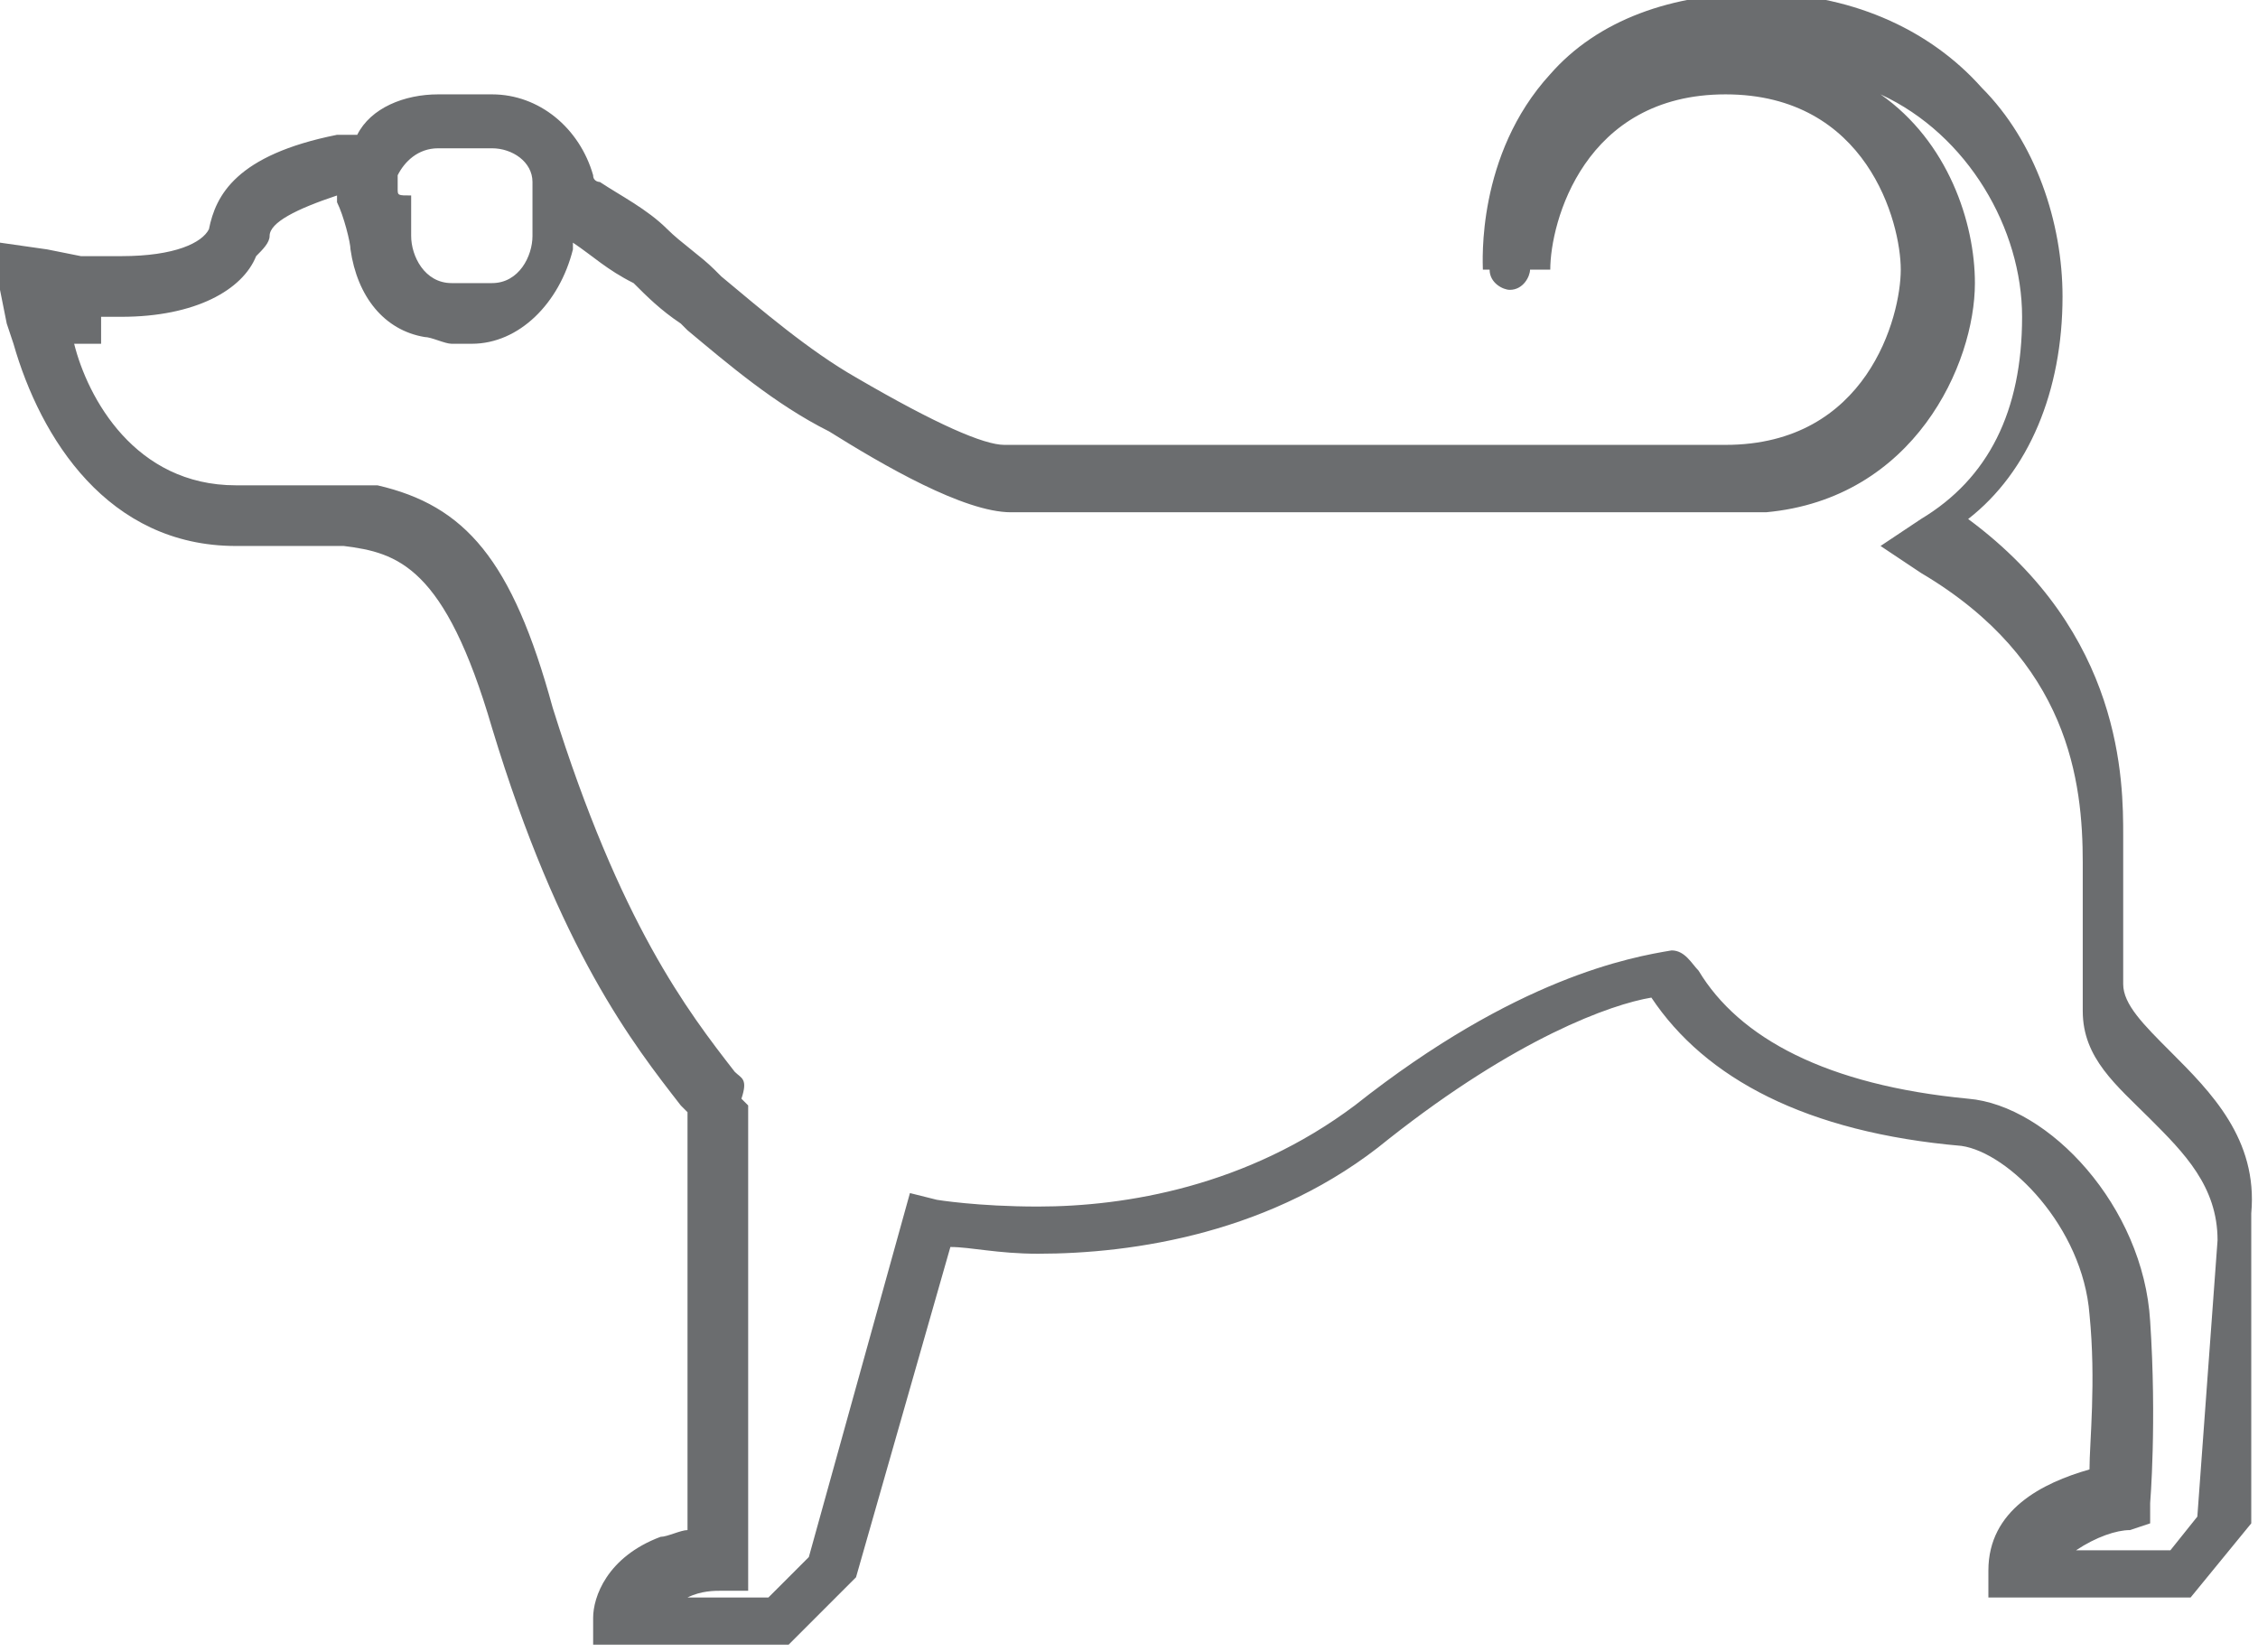
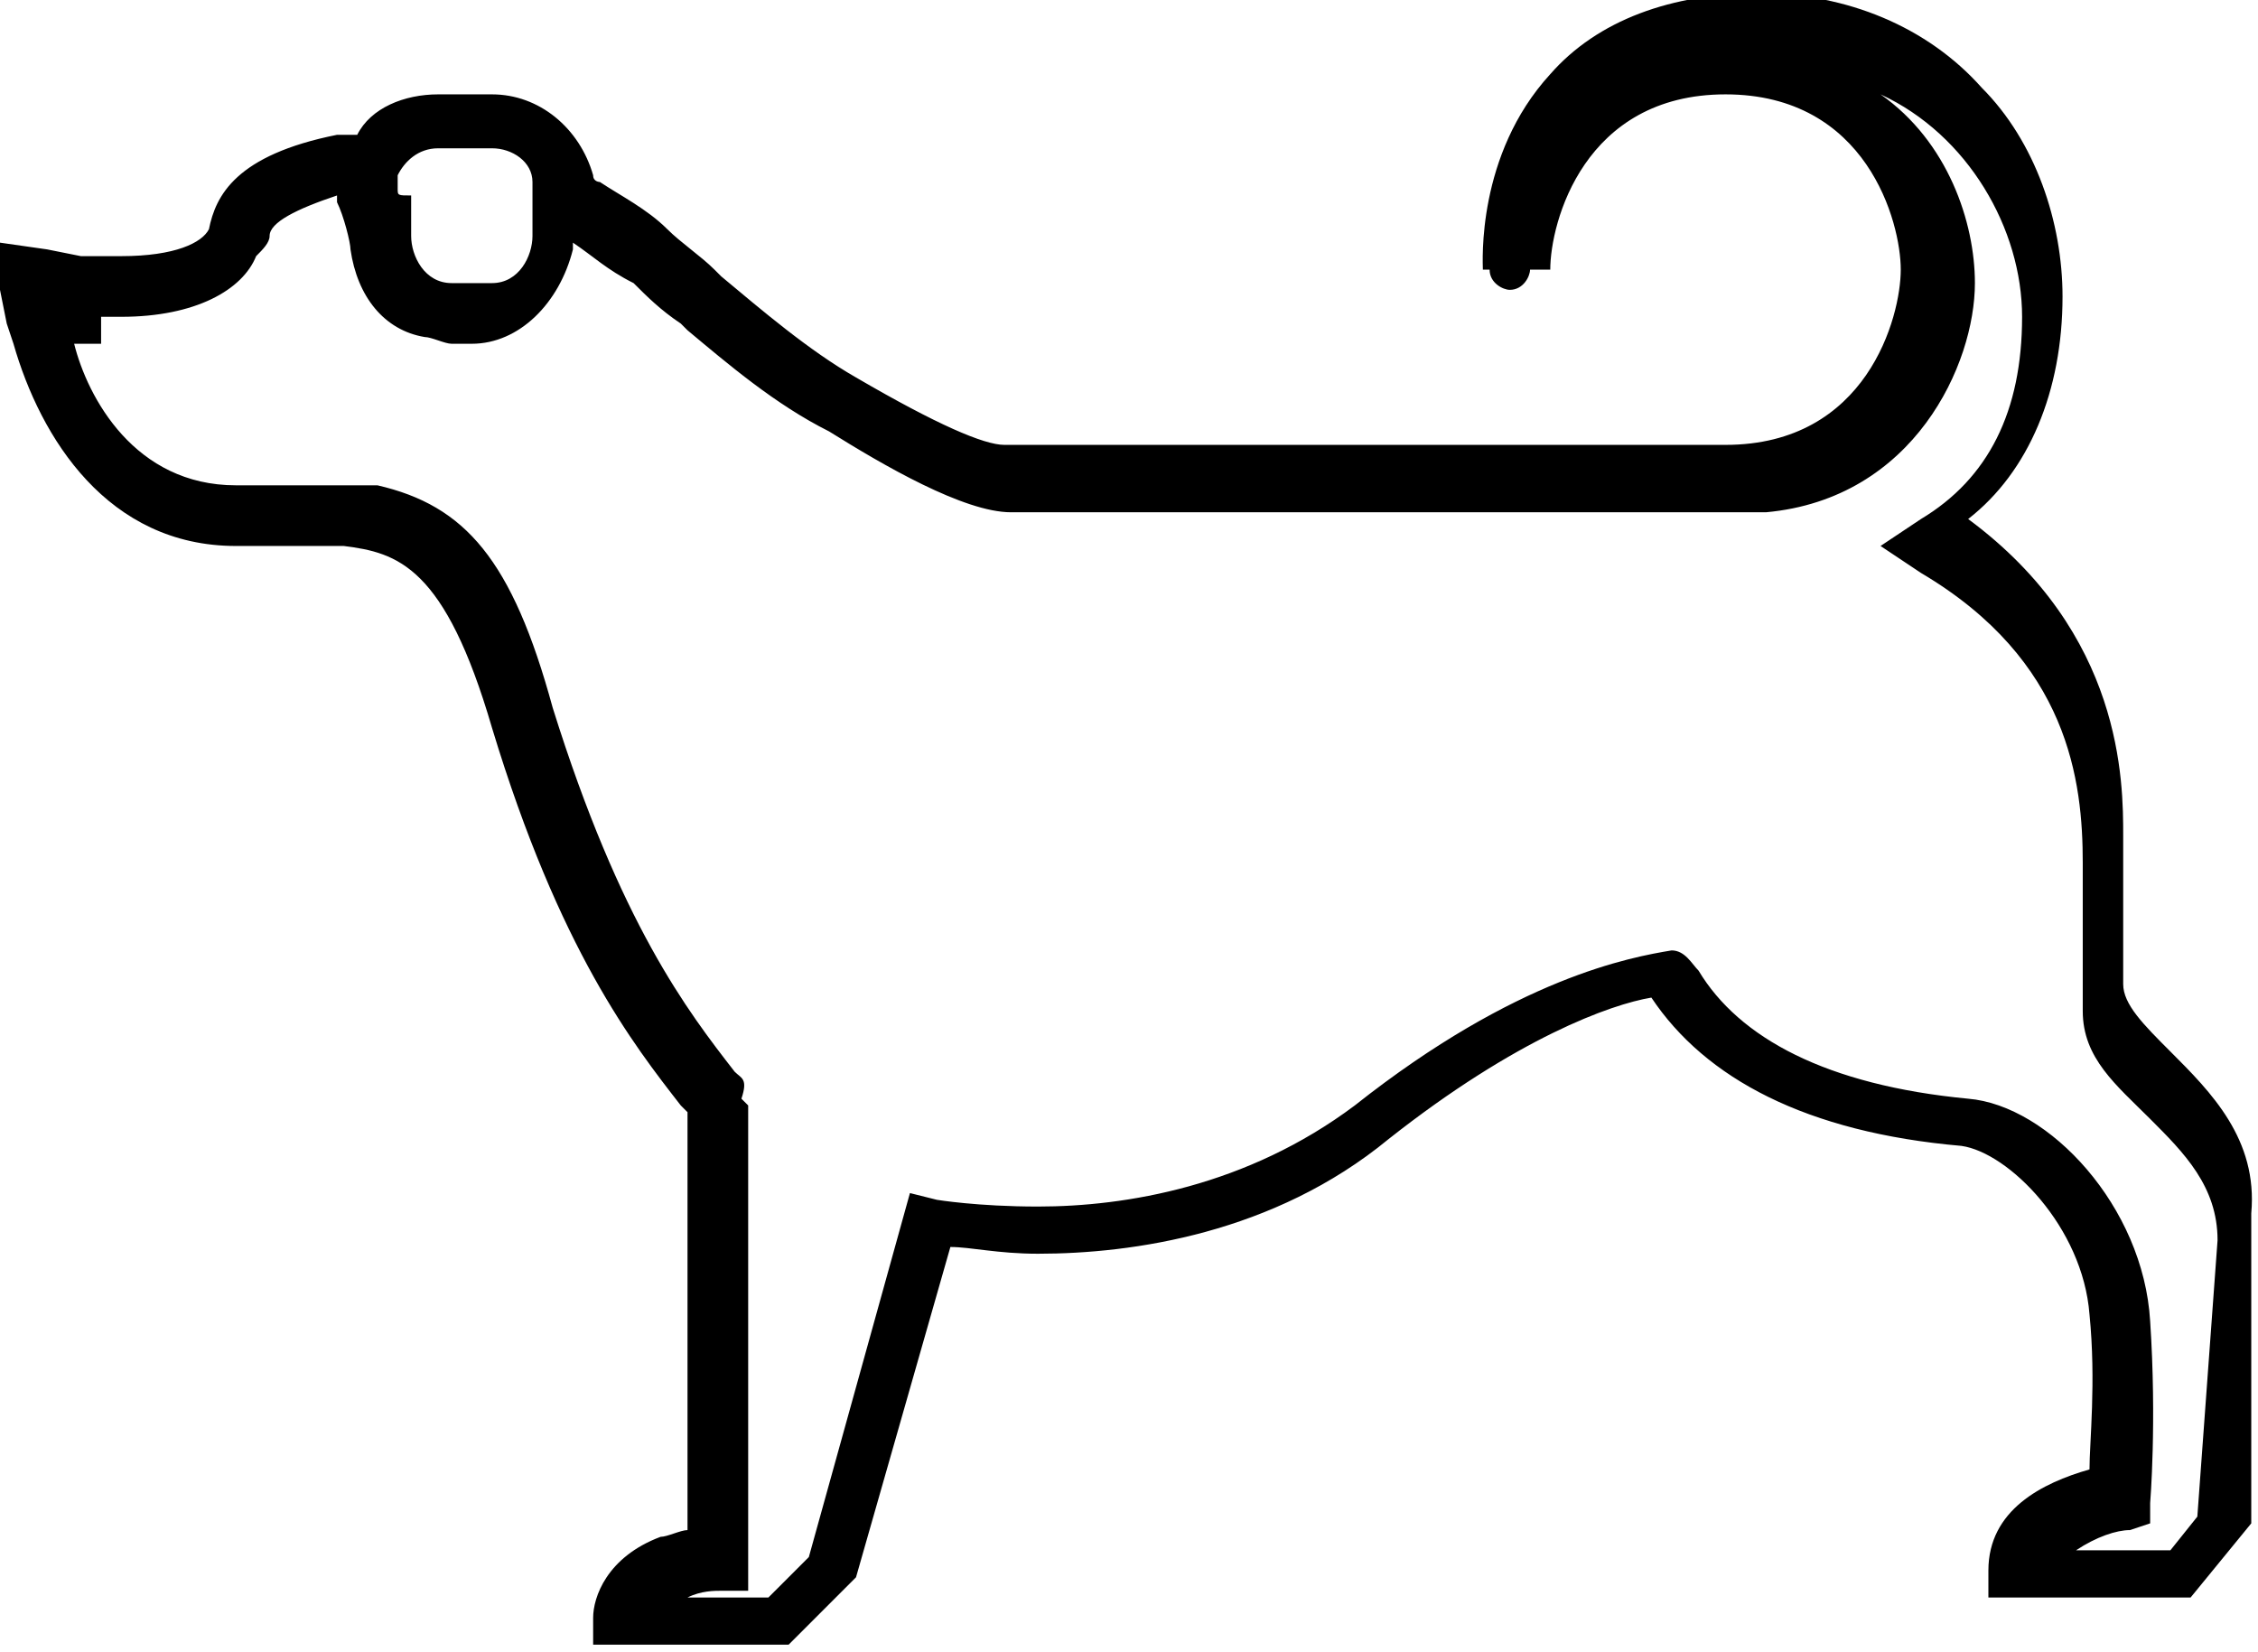
<svg xmlns="http://www.w3.org/2000/svg" version="1.1" id="Layer_1" x="0px" y="0px" viewBox="0 0 33.5 24.5" enable-background="new 0 0 33.5 24.5" xml:space="preserve">
-   <path fill="#6B6D6F" d="M32.2,15.6c-0.4-0.4-0.7-0.7-0.7-1v-2.2c0-0.8,0-3-2.3-4.7c0.9-0.7,1.4-1.9,1.4-3.3c0-1.1-0.4-2.3-1.2-3.1  c-0.8-0.9-2-1.4-3.3-1.4c-1.3,0-2.4,0.4-3.1,1.2c-1.1,1.2-1,2.8-1,2.9l0.1,0c0,0.2,0.2,0.3,0.3,0.3c0.2,0,0.3-0.2,0.3-0.3  c0,0,0,0,0,0L23,4c0-0.7,0.5-2.6,2.6-2.6c2.1,0,2.6,1.9,2.6,2.6c0,0.7-0.5,2.6-2.6,2.6l-0.1,0c0,0,0,0-0.1,0H14.9  c-0.3,0-1-0.3-2.2-1c-0.7-0.4-1.4-1-2-1.5l-0.1-0.1c-0.2-0.2-0.5-0.4-0.7-0.6C9.6,3.1,9.2,2.9,8.9,2.7c0,0-0.1,0-0.1-0.1  C8.6,1.9,8,1.4,7.3,1.4H6.5C6,1.4,5.5,1.6,5.3,2L5,2v0C3.5,2.3,3.2,2.9,3.1,3.4c0,0,0,0,0,0l0,0C3,3.6,2.6,3.8,1.8,3.8  c-0.3,0-0.5,0-0.6,0L0.7,3.7v0L0,3.6v0.5c0,0.1,0,0.1,0,0.2h0l0.1,0.5c0,0,0,0,0,0c0,0,0,0,0,0l0.1,0.3h0c0.4,1.4,1.4,3,3.3,3  c0.3,0,0.5,0,0.7,0c0.1,0,0.3,0,0.4,0c0.2,0,0.3,0,0.5,0l0,0h0c0,0,0,0,0,0c0,0,0,0,0,0h0c0.8,0.1,1.5,0.3,2.2,2.7  c1,3.3,2.1,4.7,2.8,5.6c0,0,0.1,0.1,0.1,0.1v6.2c-0.1,0-0.3,0.1-0.4,0.1c-0.8,0.3-1,0.9-1,1.2v0.4h2.9l1-1l1.4-4.9  c0.3,0,0.7,0.1,1.3,0.1c1.4,0,3.5-0.3,5.2-1.7c1.9-1.5,3.3-2,3.9-2.1c0.8,1.2,2.3,2,4.6,2.2c0.7,0.1,1.8,1.2,1.9,2.5  c0.1,1,0,1.9,0,2.3c-0.7,0.2-1.5,0.6-1.5,1.5v0.4h3l0.9-1.1V18C33.5,16.9,32.8,16.2,32.2,15.6z M5.9,2.8C5.9,2.7,5.9,2.7,5.9,2.8  C5.9,2.7,5.9,2.7,5.9,2.8c0-0.1,0-0.1,0-0.2v0C6,2.4,6.2,2.2,6.5,2.2h0.8c0.3,0,0.6,0.2,0.6,0.5c0,0,0,0,0,0c0,0,0,0,0,0.1  c0,0,0,0,0,0c0,0,0,0.1,0,0.1c0,0,0,0,0,0c0,0,0,0.1,0,0.1c0,0,0,0,0,0c0,0,0,0.1,0,0.1c0,0,0,0,0,0c0,0,0,0.1,0,0.1c0,0,0,0,0,0  c0,0,0,0.1,0,0.1c0,0,0,0,0,0c0,0,0,0.1,0,0.1c0,0,0,0,0,0c0,0,0,0.1,0,0.1c0,0.3-0.2,0.7-0.6,0.7H6.7c-0.4,0-0.6-0.4-0.6-0.7  c0,0,0-0.1,0-0.1c0,0,0,0,0,0c0,0,0,0,0-0.1c0,0,0,0,0,0c0,0,0,0,0-0.1c0,0,0,0,0,0c0,0,0,0,0-0.1c0,0,0,0,0,0c0,0,0,0,0-0.1  c0,0,0,0,0,0c0,0,0,0,0-0.1c0,0,0,0,0,0C5.9,2.9,5.9,2.9,5.9,2.8C5.9,2.8,5.9,2.8,5.9,2.8C5.9,2.8,5.9,2.8,5.9,2.8  C5.9,2.8,5.9,2.8,5.9,2.8z M32.6,22.5L32.2,23h-1.4c0.3-0.2,0.6-0.3,0.8-0.3l0.3-0.1l0-0.3c0,0,0.1-1.2,0-2.7  c-0.1-1.7-1.5-3.2-2.7-3.3c-2.1-0.2-3.4-0.9-4-1.9c-0.1-0.1-0.2-0.3-0.4-0.3l0,0c-0.6,0.1-2.3,0.4-4.7,2.3c-1.6,1.2-3.4,1.5-4.7,1.5  c-0.9,0-1.5-0.1-1.5-0.1l-0.4-0.1L12,23.1l-0.6,0.6h-1.2c0.2-0.1,0.4-0.1,0.5-0.1l0.4,0v-7.2l-0.1-0.1C11.1,16,11,16,10.9,15.9  c-0.7-0.9-1.7-2.2-2.7-5.4c-0.6-2.2-1.3-3-2.6-3.3v0l0,0l-0.4,0c0,0,0,0,0,0l0,0l0,0l0,0c0,0,0,0-0.1,0c-0.2,0-0.3,0-0.5,0  c-0.1,0-0.3,0-0.4,0c-0.2,0-0.5,0-0.7,0C2,7.2,1.3,5.9,1.1,5.1c0,0,0,0,0,0c0,0,0,0,0.1,0c0,0,0,0,0,0c0,0,0,0,0.1,0c0,0,0,0,0,0  c0,0,0,0,0.1,0c0,0,0,0,0,0c0,0,0,0,0.1,0c0,0,0,0,0,0c0,0,0,0,0-0.1c0,0,0,0,0,0c0,0,0,0,0-0.1c0,0,0,0,0,0c0,0,0,0,0-0.1  c0,0,0,0,0,0c0,0,0,0,0-0.1c0,0,0,0,0,0c0.1,0,0.2,0,0.3,0c1.1,0,1.8-0.4,2-0.9C3.9,3.7,4,3.6,4,3.5c0-0.2,0.4-0.4,1-0.6L5,3  c0.1,0.2,0.2,0.6,0.2,0.7c0,0,0,0,0,0c0.1,0.7,0.5,1.2,1.1,1.3c0.1,0,0.3,0.1,0.4,0.1H7c0.7,0,1.3-0.6,1.5-1.4c0,0,0,0,0,0  c0,0,0,0,0,0c0,0,0,0,0,0c0,0,0,0,0,0c0,0,0,0,0,0c0,0,0,0,0,0c0,0,0,0,0-0.1c0,0,0,0,0,0c0.3,0.2,0.5,0.4,0.9,0.6  c0.2,0.2,0.4,0.4,0.7,0.6l0.1,0.1c0.6,0.5,1.3,1.1,2.1,1.5c0.8,0.5,2,1.2,2.7,1.2h10.6c0,0,0.1,0,0.1,0l0.5,0v0  c2.2-0.2,3.1-2.2,3.1-3.4c0-0.9-0.4-2.1-1.4-2.8c1.3,0.6,2.1,2,2.1,3.3c0,1.4-0.5,2.4-1.5,3l-0.6,0.4l0.6,0.4  c2.2,1.3,2.4,3.1,2.4,4.3v2.2c0,0.7,0.5,1.1,1,1.6c0.5,0.5,1,1,1,1.8L32.6,22.5L32.6,22.5z" />
+   <path fill="#000000" d="M32.2,15.6c-0.4-0.4-0.7-0.7-0.7-1v-2.2c0-0.8,0-3-2.3-4.7c0.9-0.7,1.4-1.9,1.4-3.3c0-1.1-0.4-2.3-1.2-3.1  c-0.8-0.9-2-1.4-3.3-1.4c-1.3,0-2.4,0.4-3.1,1.2c-1.1,1.2-1,2.8-1,2.9l0.1,0c0,0.2,0.2,0.3,0.3,0.3c0.2,0,0.3-0.2,0.3-0.3  c0,0,0,0,0,0L23,4c0-0.7,0.5-2.6,2.6-2.6c2.1,0,2.6,1.9,2.6,2.6c0,0.7-0.5,2.6-2.6,2.6l-0.1,0c0,0,0,0-0.1,0H14.9  c-0.3,0-1-0.3-2.2-1c-0.7-0.4-1.4-1-2-1.5l-0.1-0.1c-0.2-0.2-0.5-0.4-0.7-0.6C9.6,3.1,9.2,2.9,8.9,2.7c0,0-0.1,0-0.1-0.1  C8.6,1.9,8,1.4,7.3,1.4H6.5C6,1.4,5.5,1.6,5.3,2L5,2v0C3.5,2.3,3.2,2.9,3.1,3.4c0,0,0,0,0,0l0,0C3,3.6,2.6,3.8,1.8,3.8  c-0.3,0-0.5,0-0.6,0L0.7,3.7v0L0,3.6v0.5c0,0.1,0,0.1,0,0.2h0l0.1,0.5c0,0,0,0,0,0c0,0,0,0,0,0l0.1,0.3h0c0.4,1.4,1.4,3,3.3,3  c0.3,0,0.5,0,0.7,0c0.1,0,0.3,0,0.4,0c0.2,0,0.3,0,0.5,0l0,0h0c0,0,0,0,0,0c0,0,0,0,0,0h0c0.8,0.1,1.5,0.3,2.2,2.7  c1,3.3,2.1,4.7,2.8,5.6c0,0,0.1,0.1,0.1,0.1v6.2c-0.1,0-0.3,0.1-0.4,0.1c-0.8,0.3-1,0.9-1,1.2v0.4h2.9l1-1l1.4-4.9  c0.3,0,0.7,0.1,1.3,0.1c1.4,0,3.5-0.3,5.2-1.7c1.9-1.5,3.3-2,3.9-2.1c0.8,1.2,2.3,2,4.6,2.2c0.7,0.1,1.8,1.2,1.9,2.5  c0.1,1,0,1.9,0,2.3c-0.7,0.2-1.5,0.6-1.5,1.5v0.4h3l0.9-1.1V18C33.5,16.9,32.8,16.2,32.2,15.6z M5.9,2.8C5.9,2.7,5.9,2.7,5.9,2.8  C5.9,2.7,5.9,2.7,5.9,2.8c0-0.1,0-0.1,0-0.2v0C6,2.4,6.2,2.2,6.5,2.2h0.8c0.3,0,0.6,0.2,0.6,0.5c0,0,0,0,0,0c0,0,0,0,0,0.1  c0,0,0,0,0,0c0,0,0,0.1,0,0.1c0,0,0,0,0,0c0,0,0,0.1,0,0.1c0,0,0,0,0,0c0,0,0,0.1,0,0.1c0,0,0,0,0,0c0,0,0,0.1,0,0.1c0,0,0,0,0,0  c0,0,0,0.1,0,0.1c0,0,0,0,0,0c0,0,0,0.1,0,0.1c0,0,0,0,0,0c0,0,0,0.1,0,0.1c0,0.3-0.2,0.7-0.6,0.7H6.7c-0.4,0-0.6-0.4-0.6-0.7  c0,0,0-0.1,0-0.1c0,0,0,0,0,0c0,0,0,0,0-0.1c0,0,0,0,0,0c0,0,0,0,0-0.1c0,0,0,0,0,0c0,0,0,0,0-0.1c0,0,0,0,0,0c0,0,0,0,0-0.1  c0,0,0,0,0,0c0,0,0,0,0-0.1c0,0,0,0,0,0C5.9,2.9,5.9,2.9,5.9,2.8C5.9,2.8,5.9,2.8,5.9,2.8C5.9,2.8,5.9,2.8,5.9,2.8  C5.9,2.8,5.9,2.8,5.9,2.8z M32.6,22.5L32.2,23h-1.4c0.3-0.2,0.6-0.3,0.8-0.3l0.3-0.1l0-0.3c0,0,0.1-1.2,0-2.7  c-0.1-1.7-1.5-3.2-2.7-3.3c-2.1-0.2-3.4-0.9-4-1.9c-0.1-0.1-0.2-0.3-0.4-0.3l0,0c-0.6,0.1-2.3,0.4-4.7,2.3c-1.6,1.2-3.4,1.5-4.7,1.5  c-0.9,0-1.5-0.1-1.5-0.1l-0.4-0.1L12,23.1l-0.6,0.6h-1.2c0.2-0.1,0.4-0.1,0.5-0.1l0.4,0v-7.2l-0.1-0.1C11.1,16,11,16,10.9,15.9  c-0.7-0.9-1.7-2.2-2.7-5.4c-0.6-2.2-1.3-3-2.6-3.3v0l0,0l-0.4,0c0,0,0,0,0,0l0,0l0,0l0,0c0,0,0,0-0.1,0c-0.2,0-0.3,0-0.5,0  c-0.1,0-0.3,0-0.4,0c-0.2,0-0.5,0-0.7,0C2,7.2,1.3,5.9,1.1,5.1c0,0,0,0,0,0c0,0,0,0,0.1,0c0,0,0,0,0,0c0,0,0,0,0.1,0c0,0,0,0,0,0  c0,0,0,0,0.1,0c0,0,0,0,0,0c0,0,0,0,0.1,0c0,0,0,0,0,0c0,0,0,0,0-0.1c0,0,0,0,0,0c0,0,0,0,0-0.1c0,0,0,0,0,0c0,0,0,0,0-0.1  c0,0,0,0,0,0c0,0,0,0,0-0.1c0,0,0,0,0,0c0.1,0,0.2,0,0.3,0c1.1,0,1.8-0.4,2-0.9C3.9,3.7,4,3.6,4,3.5c0-0.2,0.4-0.4,1-0.6L5,3  c0.1,0.2,0.2,0.6,0.2,0.7c0,0,0,0,0,0c0.1,0.7,0.5,1.2,1.1,1.3c0.1,0,0.3,0.1,0.4,0.1H7c0.7,0,1.3-0.6,1.5-1.4c0,0,0,0,0,0  c0,0,0,0,0,0c0,0,0,0,0,0c0,0,0,0,0,0c0,0,0,0,0,0c0,0,0,0,0,0c0,0,0,0,0-0.1c0,0,0,0,0,0c0.3,0.2,0.5,0.4,0.9,0.6  c0.2,0.2,0.4,0.4,0.7,0.6l0.1,0.1c0.6,0.5,1.3,1.1,2.1,1.5c0.8,0.5,2,1.2,2.7,1.2h10.6c0,0,0.1,0,0.1,0l0.5,0v0  c2.2-0.2,3.1-2.2,3.1-3.4c0-0.9-0.4-2.1-1.4-2.8c1.3,0.6,2.1,2,2.1,3.3c0,1.4-0.5,2.4-1.5,3l-0.6,0.4l0.6,0.4  c2.2,1.3,2.4,3.1,2.4,4.3v2.2c0,0.7,0.5,1.1,1,1.6c0.5,0.5,1,1,1,1.8L32.6,22.5L32.6,22.5z" />
</svg>
